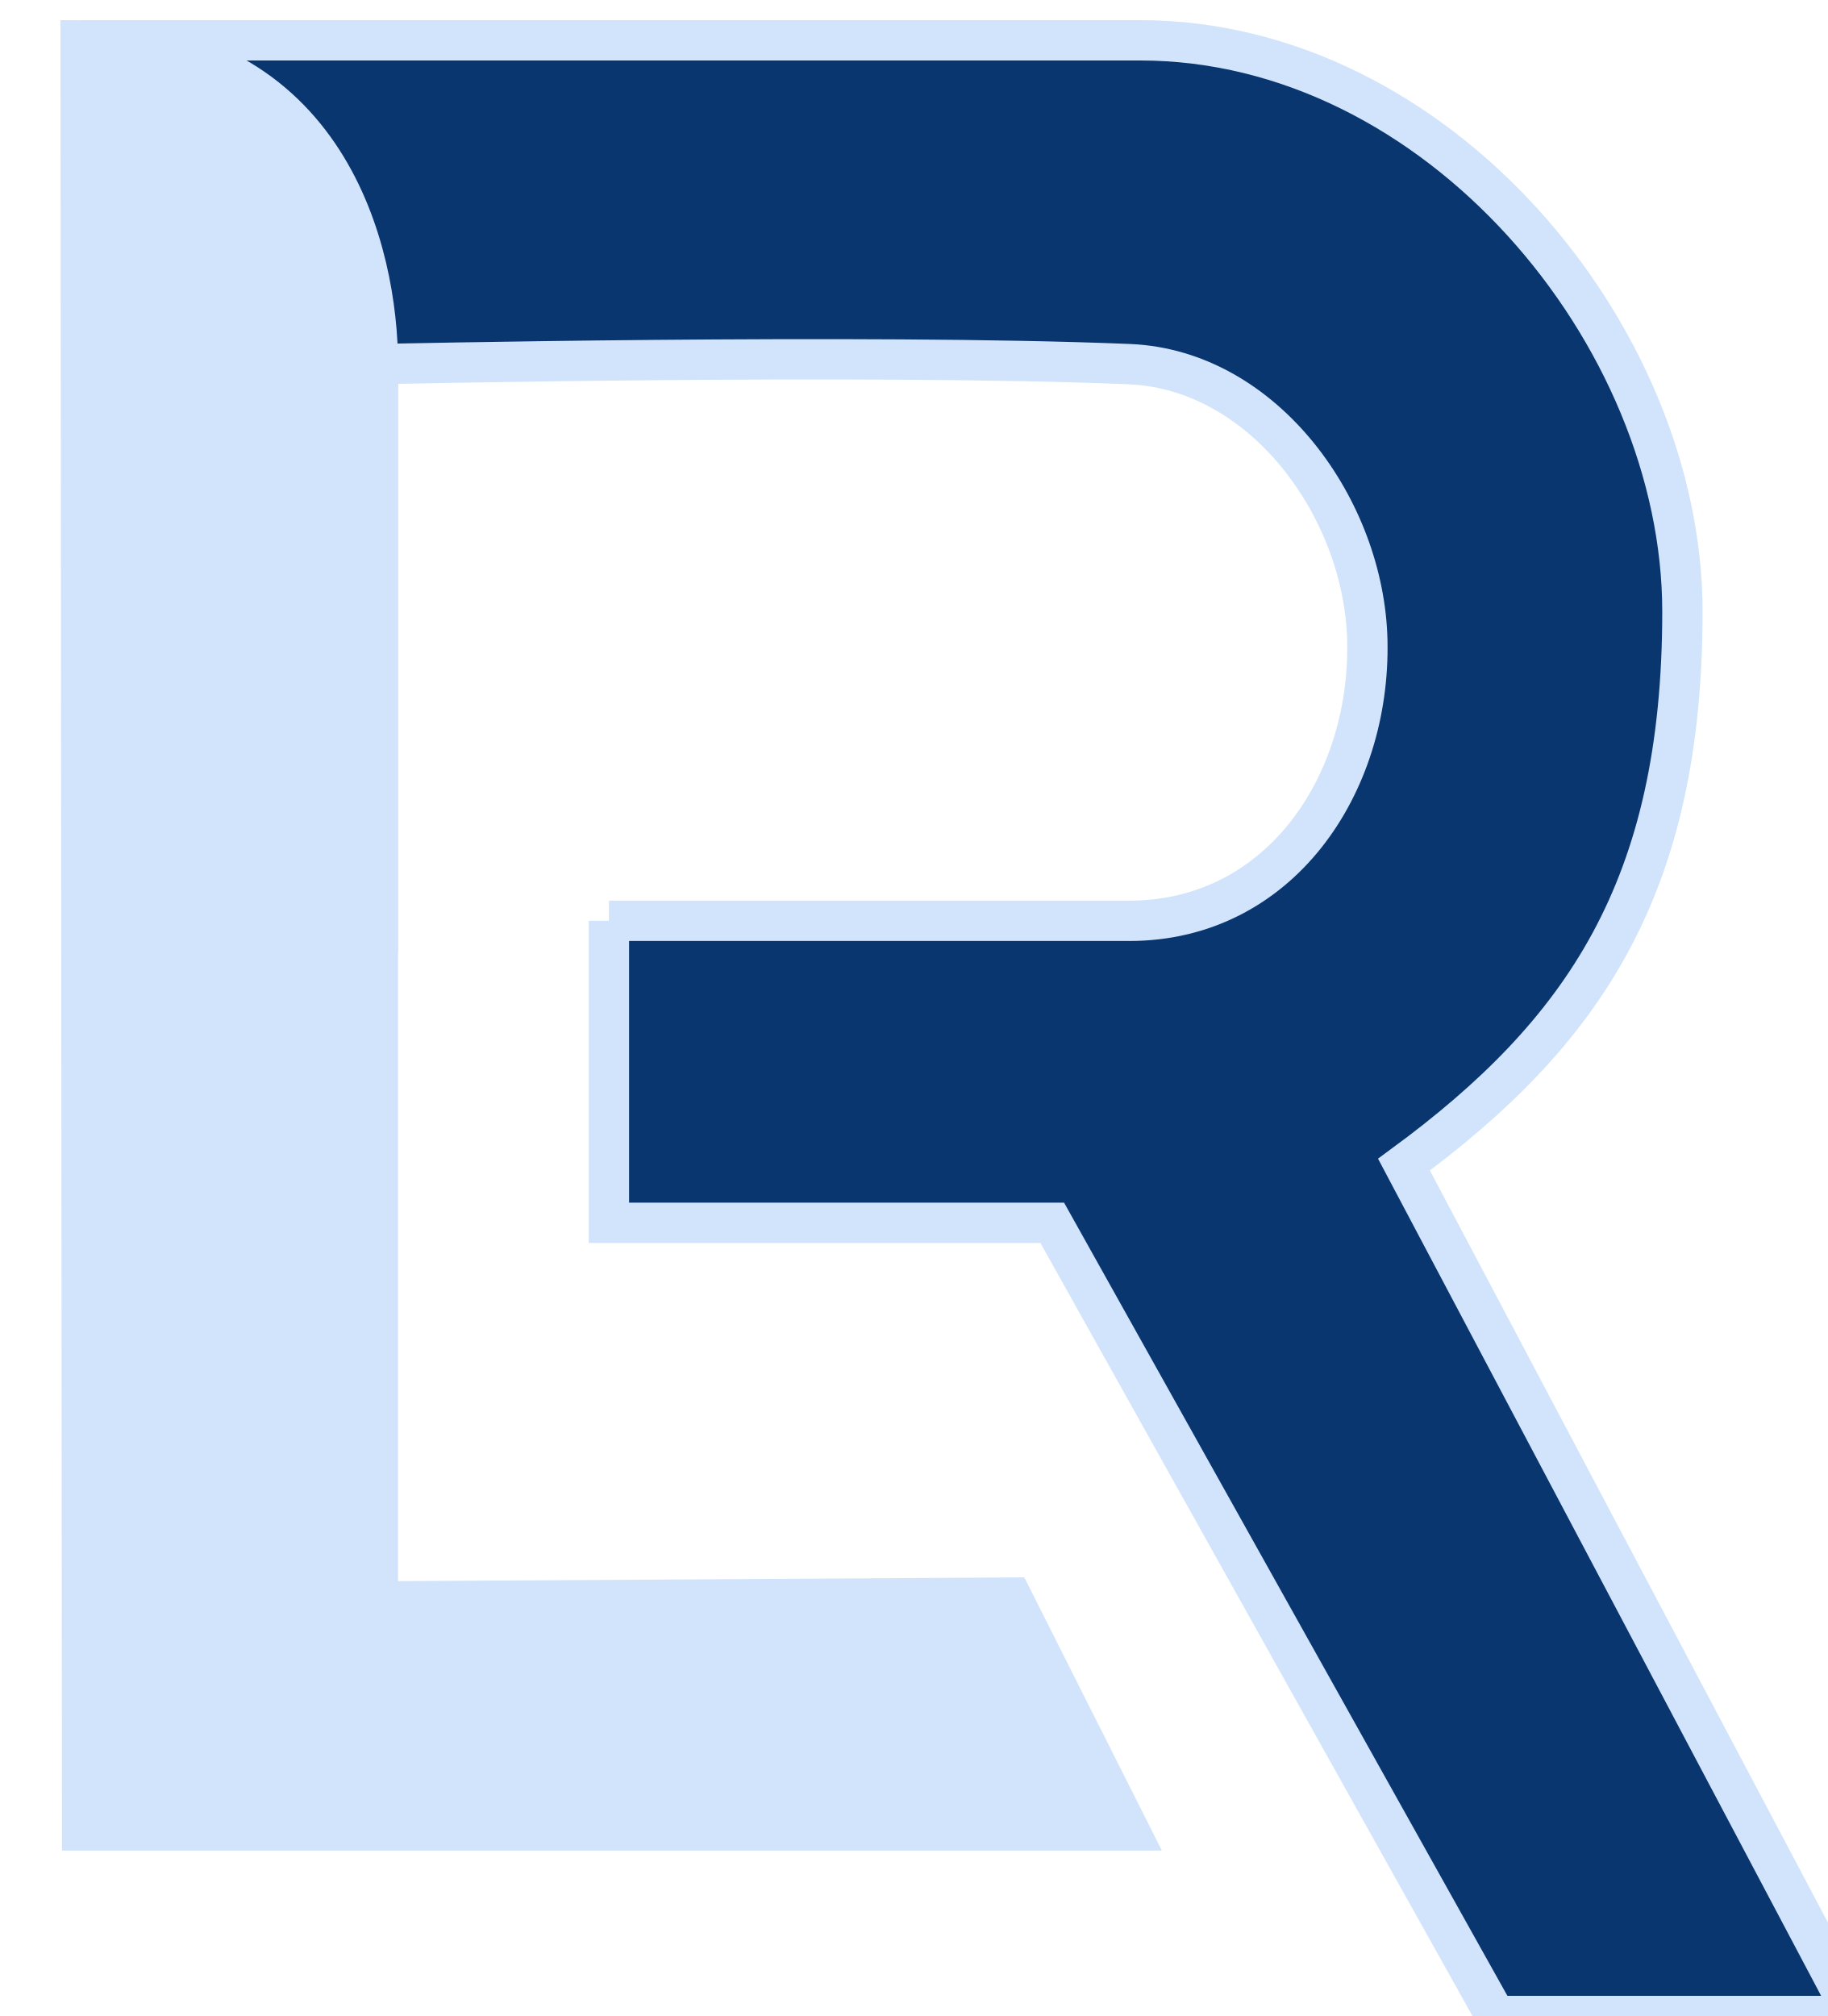
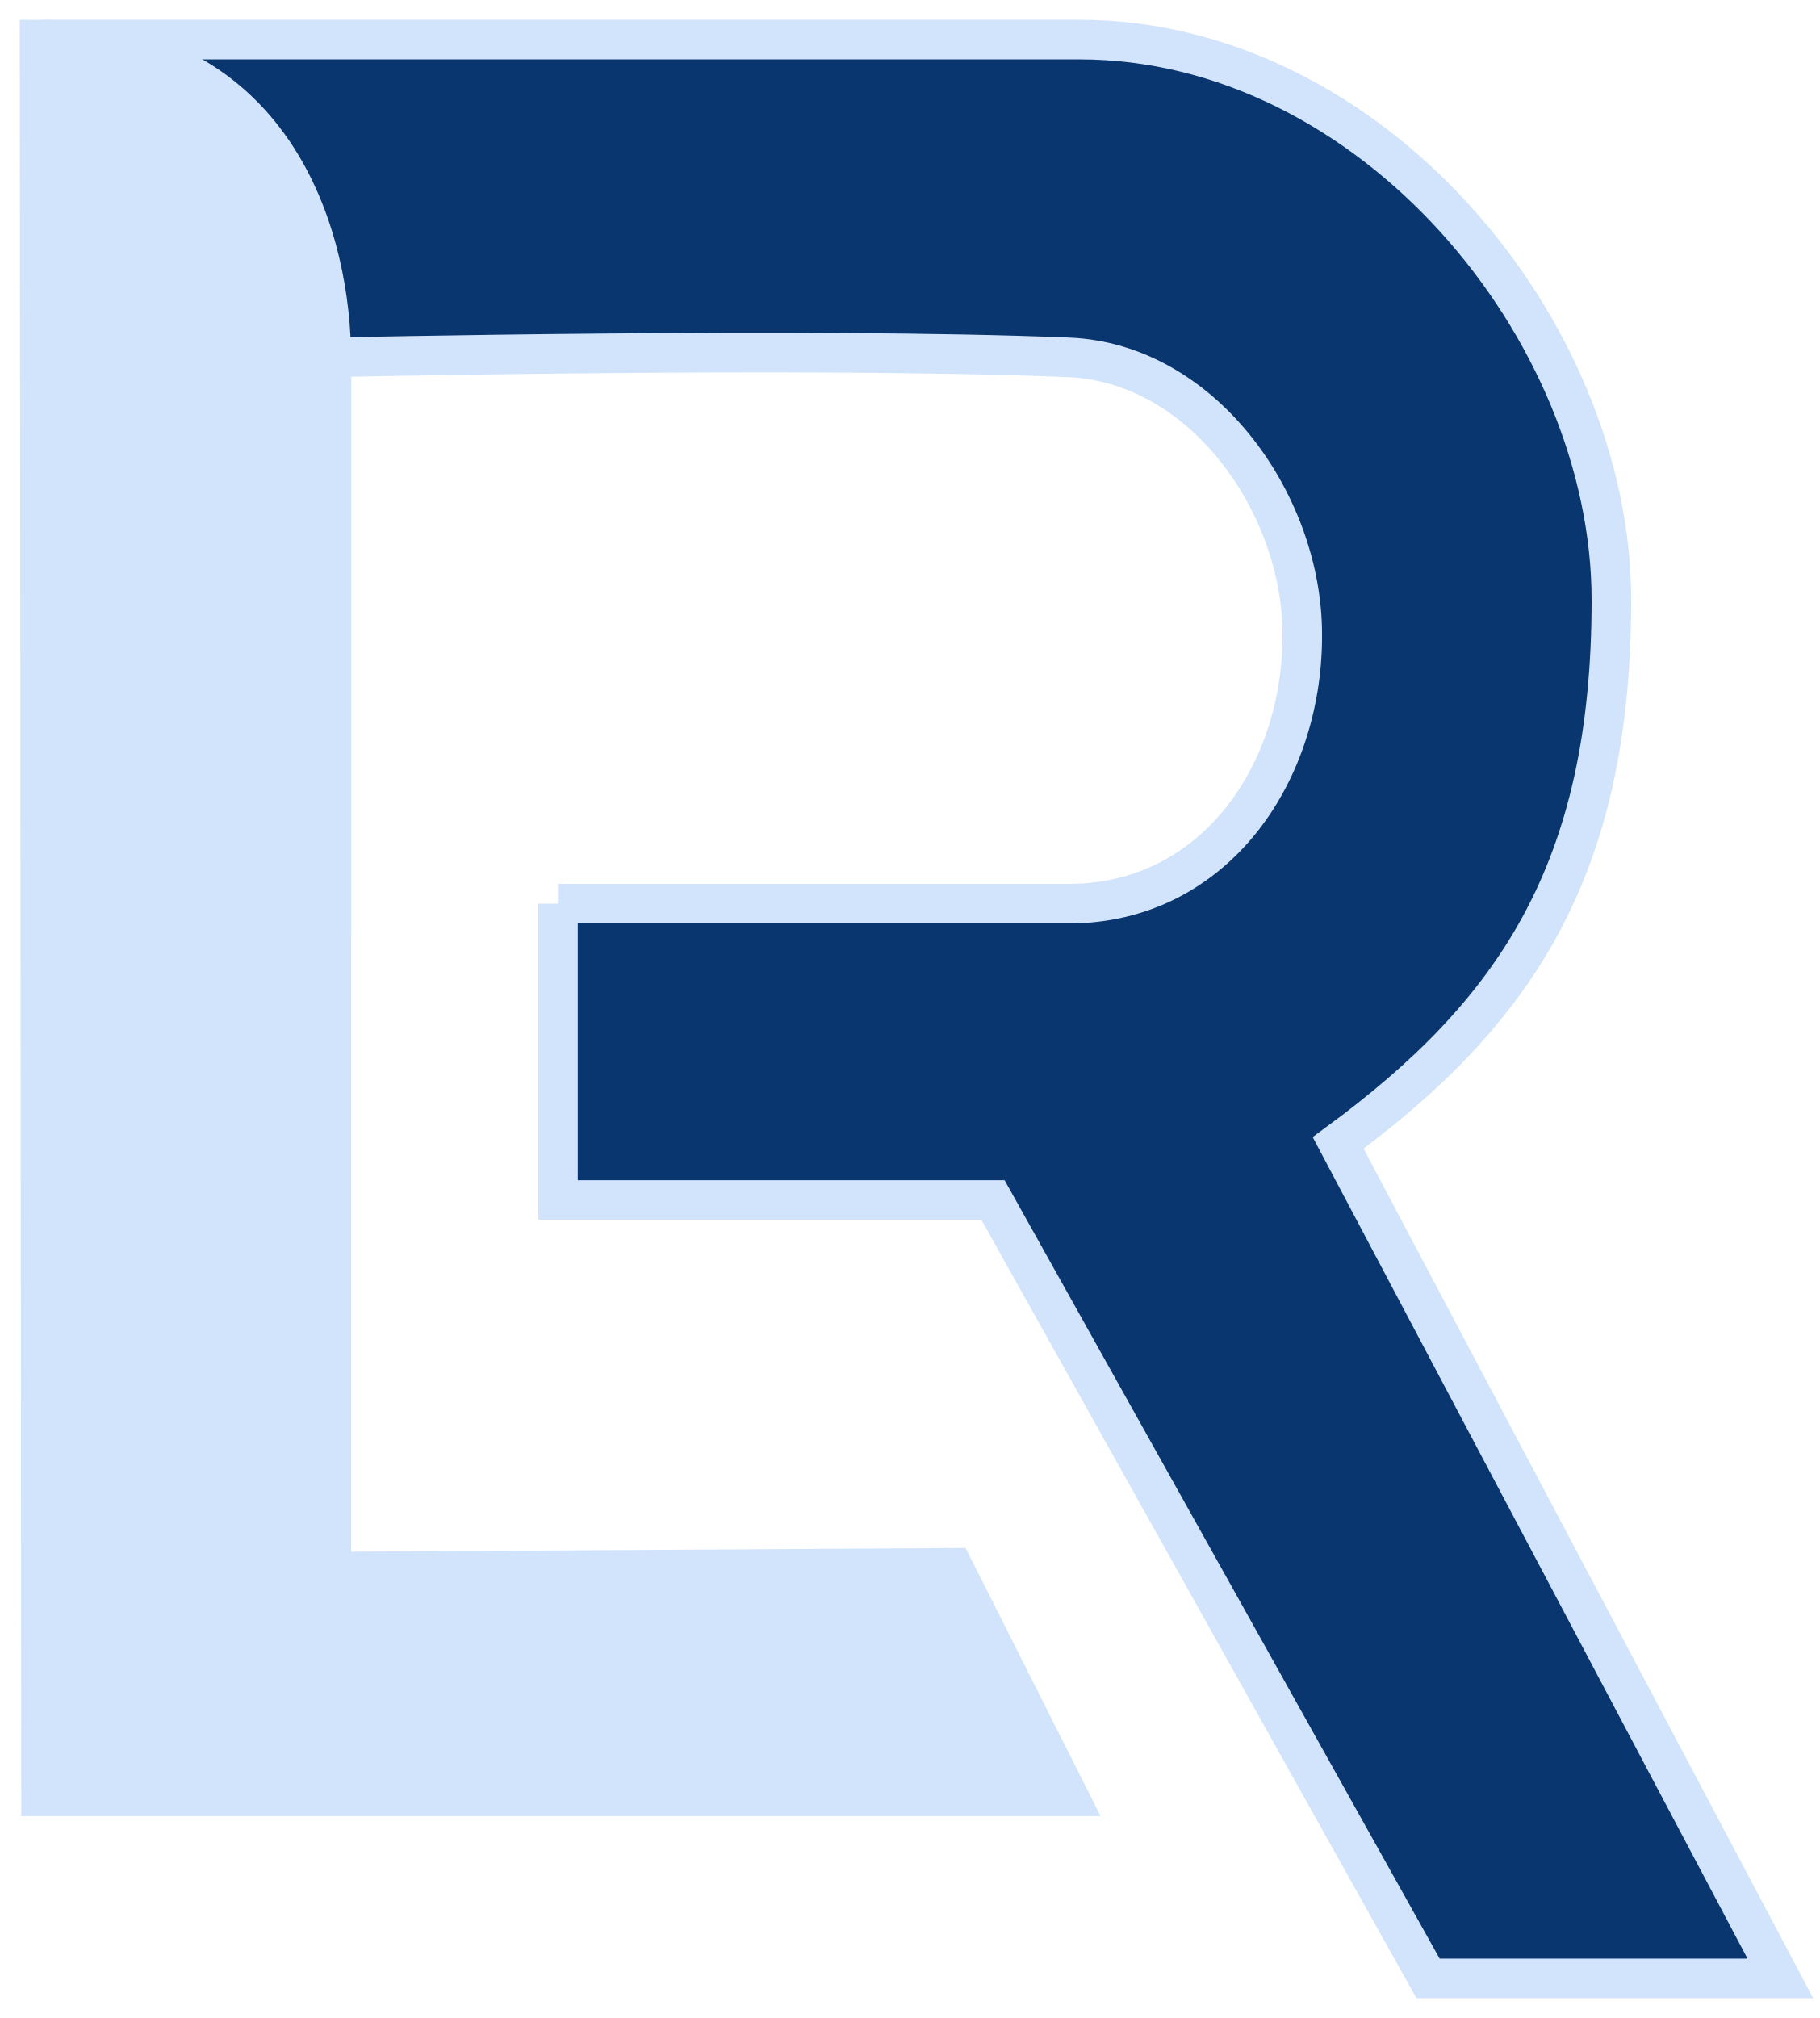
- <svg xmlns="http://www.w3.org/2000/svg" fill="none">
-   <g id="logo">
-     <g id="Logo">
-       <g id="Vector 1">
-         <path d="M28.007 9.031C21.464 8.761 9.378 9.031 9.378 9.031V23.109L2.108 22.838L2.018 1H28.28C35.641 1 41.729 8.309 41.729 15.168C41.729 22.026 39.267 25.617 34.823 28.884L46 50H37.095L26.099 30.328H15.103V22.838H28.007C31.733 22.838 33.993 19.471 33.914 15.889C33.843 12.646 31.37 9.17 28.007 9.031Z" fill="#0A3670" />
-         <path d="M28.007 22.838C22.101 22.838 15.103 22.838 15.103 22.838M28.007 22.838C31.733 22.838 33.993 19.471 33.914 15.889C33.843 12.646 31.37 9.17 28.007 9.031C21.464 8.761 9.378 9.031 9.378 9.031V23.109L2.108 22.838L2.018 1M28.007 22.838H15.103M15.103 22.838V30.328H26.099L37.095 50H46L34.823 28.884C39.267 25.617 41.729 22.026 41.729 15.168C41.729 8.309 35.641 1 28.28 1M28.28 1C20.919 1 2.018 1 2.018 1M28.28 1H2.018" stroke="#D2E4FB" />
-       </g>
-       <path id="Vector 3" d="M25.099 39.623L9.373 39.718L9.373 9.05C9.373 6.282 8.163 1 2 1L2.037 45.398H28.007L25.099 39.623Z" fill="#D2E4FB" stroke="#D2E4FB" />
+ <svg xmlns="http://www.w3.org/2000/svg" width="46" height="51" viewBox="0 0 46 51" fill="none">
+   <g id="Logo">
+     <g id="Vector 1">
+       <path d="M27.007 9.031C20.464 8.761 8.378 9.031 8.378 9.031V23.109L1.108 22.838L1.018 1H27.28C34.641 1 40.729 8.309 40.729 15.168C40.729 22.026 38.267 25.617 33.823 28.884L45 50H36.095L25.099 30.328H14.103V22.838H27.007C30.733 22.838 32.993 19.471 32.914 15.889C32.843 12.646 30.37 9.17 27.007 9.031Z" fill="#0A3670" />
+       <path d="M27.007 22.838C21.101 22.838 14.103 22.838 14.103 22.838M27.007 22.838C30.733 22.838 32.993 19.471 32.914 15.889C32.843 12.646 30.37 9.17 27.007 9.031C20.464 8.761 8.378 9.031 8.378 9.031V23.109L1.108 22.838L1.018 1M27.007 22.838H14.103M14.103 22.838V30.328H25.099L36.095 50H45L33.823 28.884C38.267 25.617 40.729 22.026 40.729 15.168C40.729 8.309 34.641 1 27.28 1M27.28 1C19.919 1 1.018 1 1.018 1M27.28 1H1.018" stroke="#D2E4FB" />
    </g>
+     <path id="Vector 3" d="M24.099 39.623L8.373 39.718L8.373 9.05C8.373 6.282 7.163 1 1 1L1.037 45.398H27.007L24.099 39.623Z" fill="#D2E4FB" stroke="#D2E4FB" />
  </g>
</svg>
